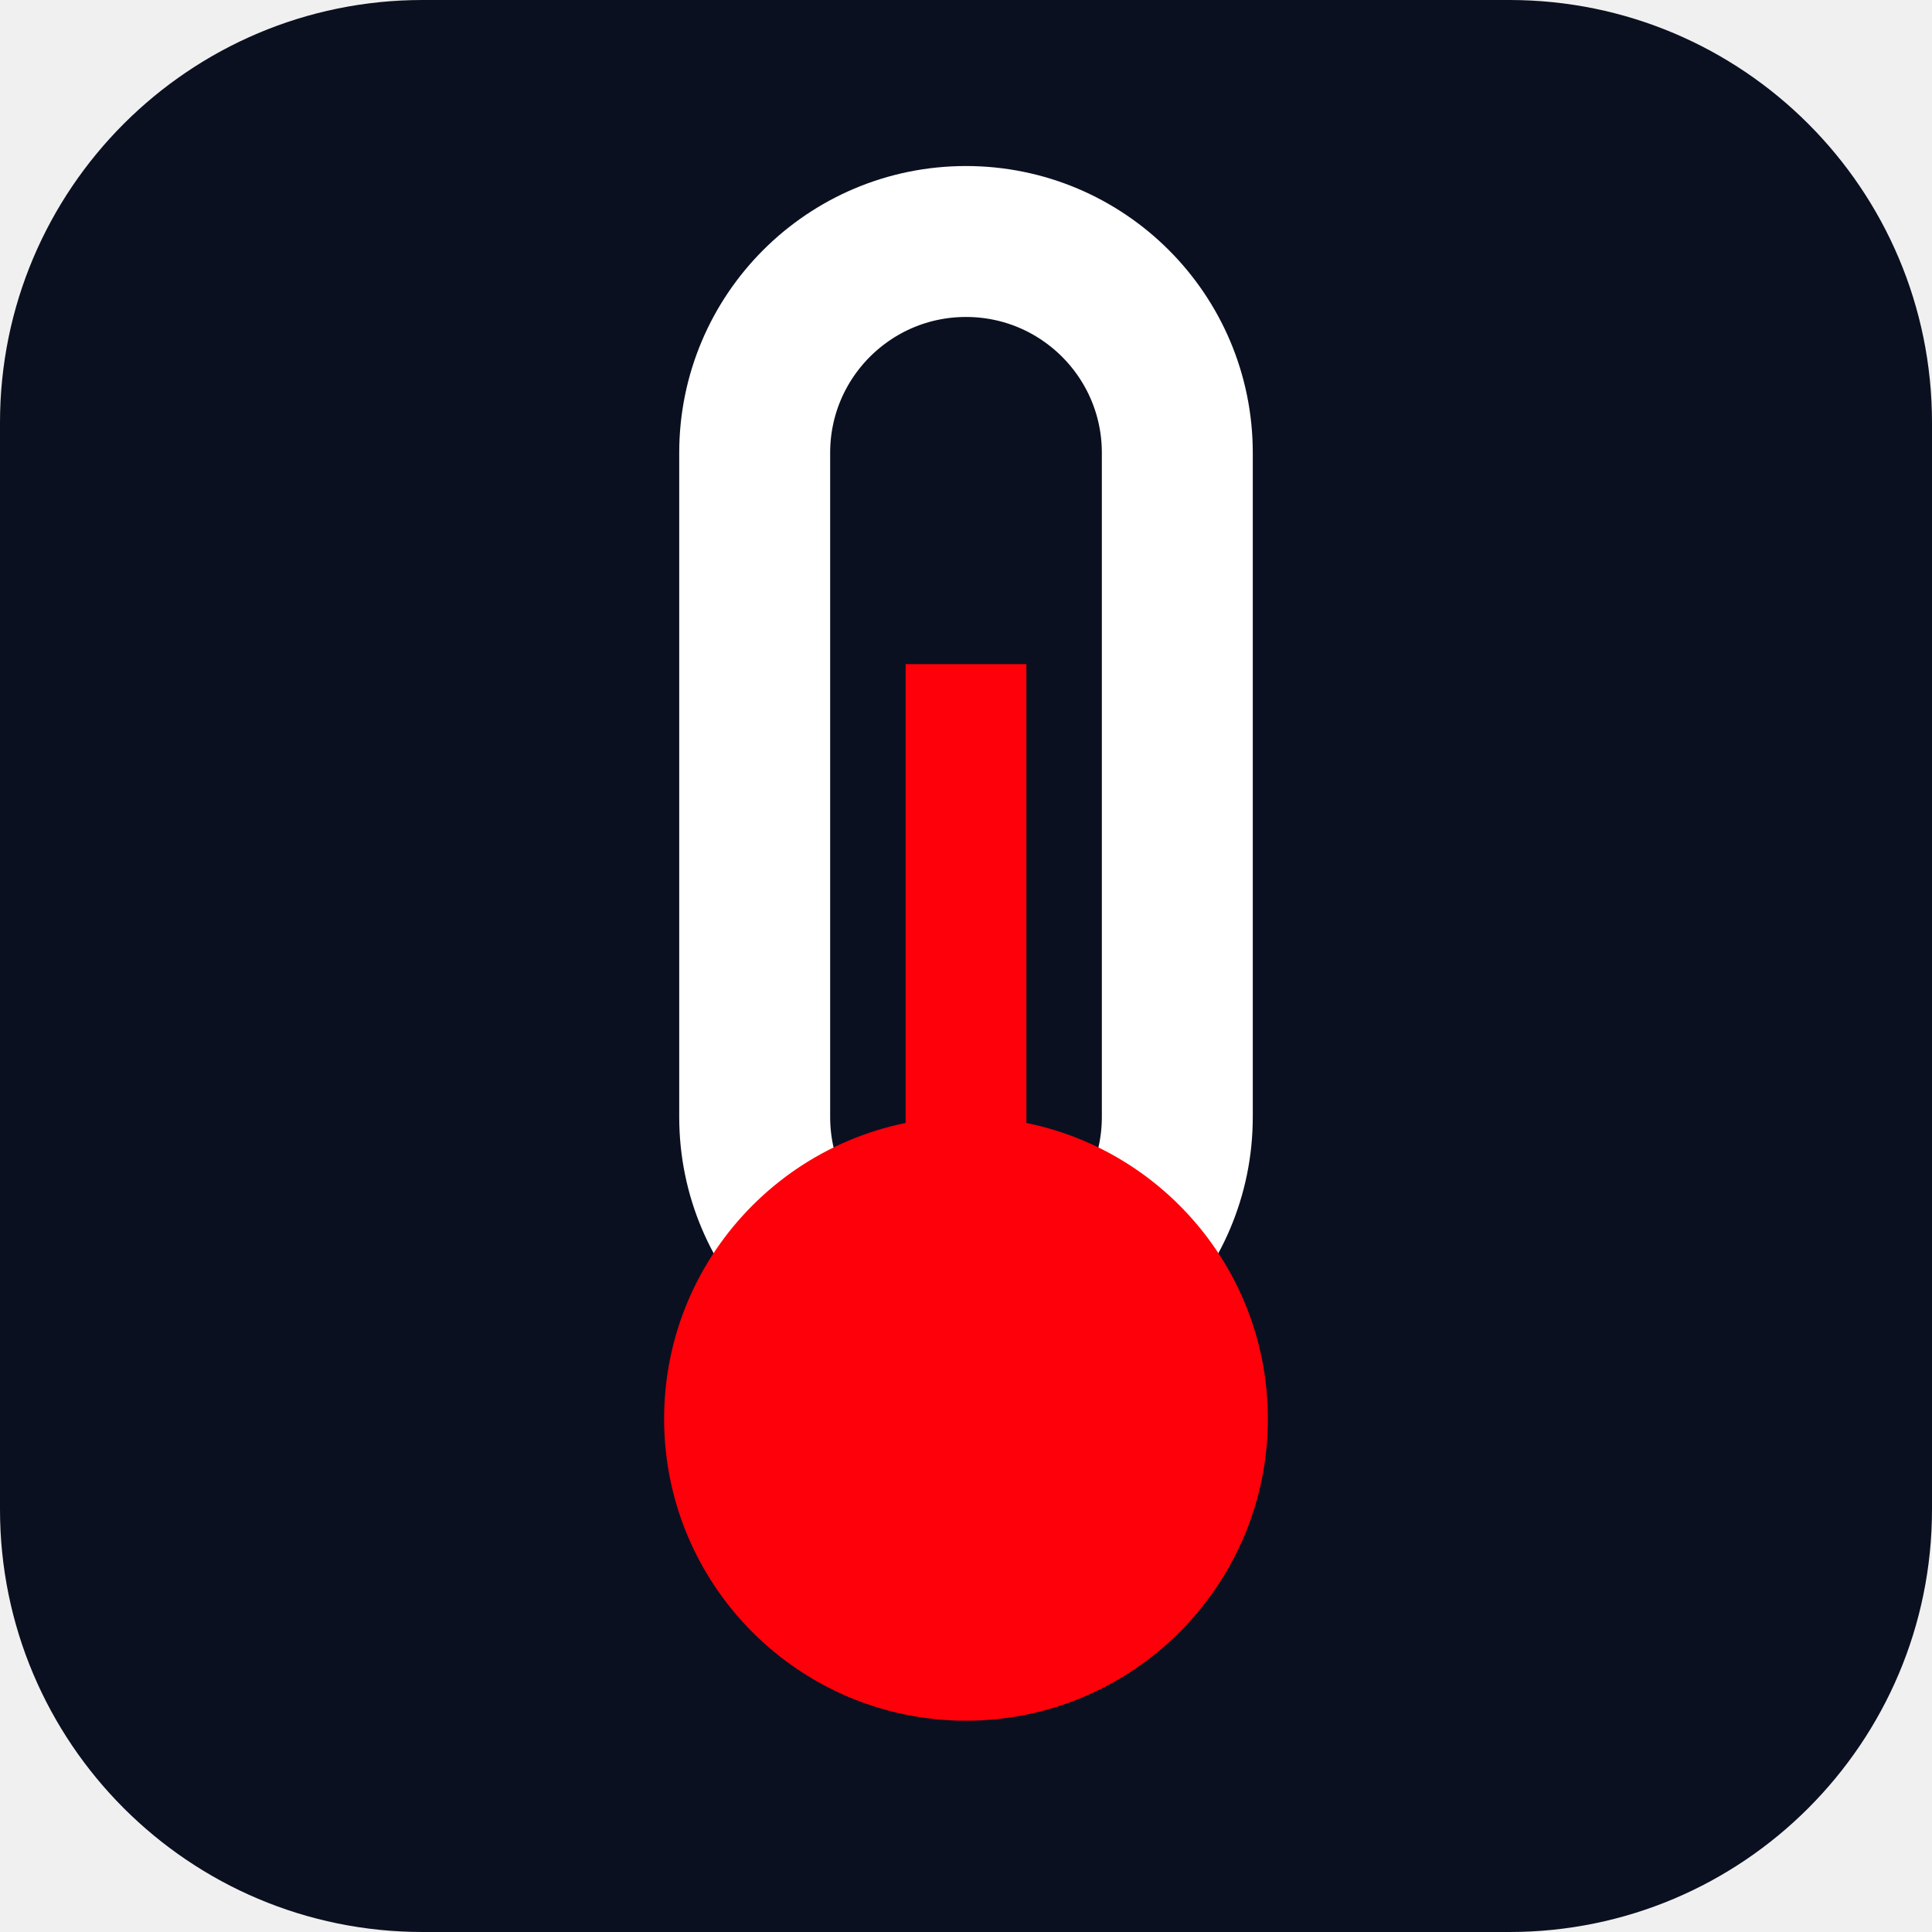
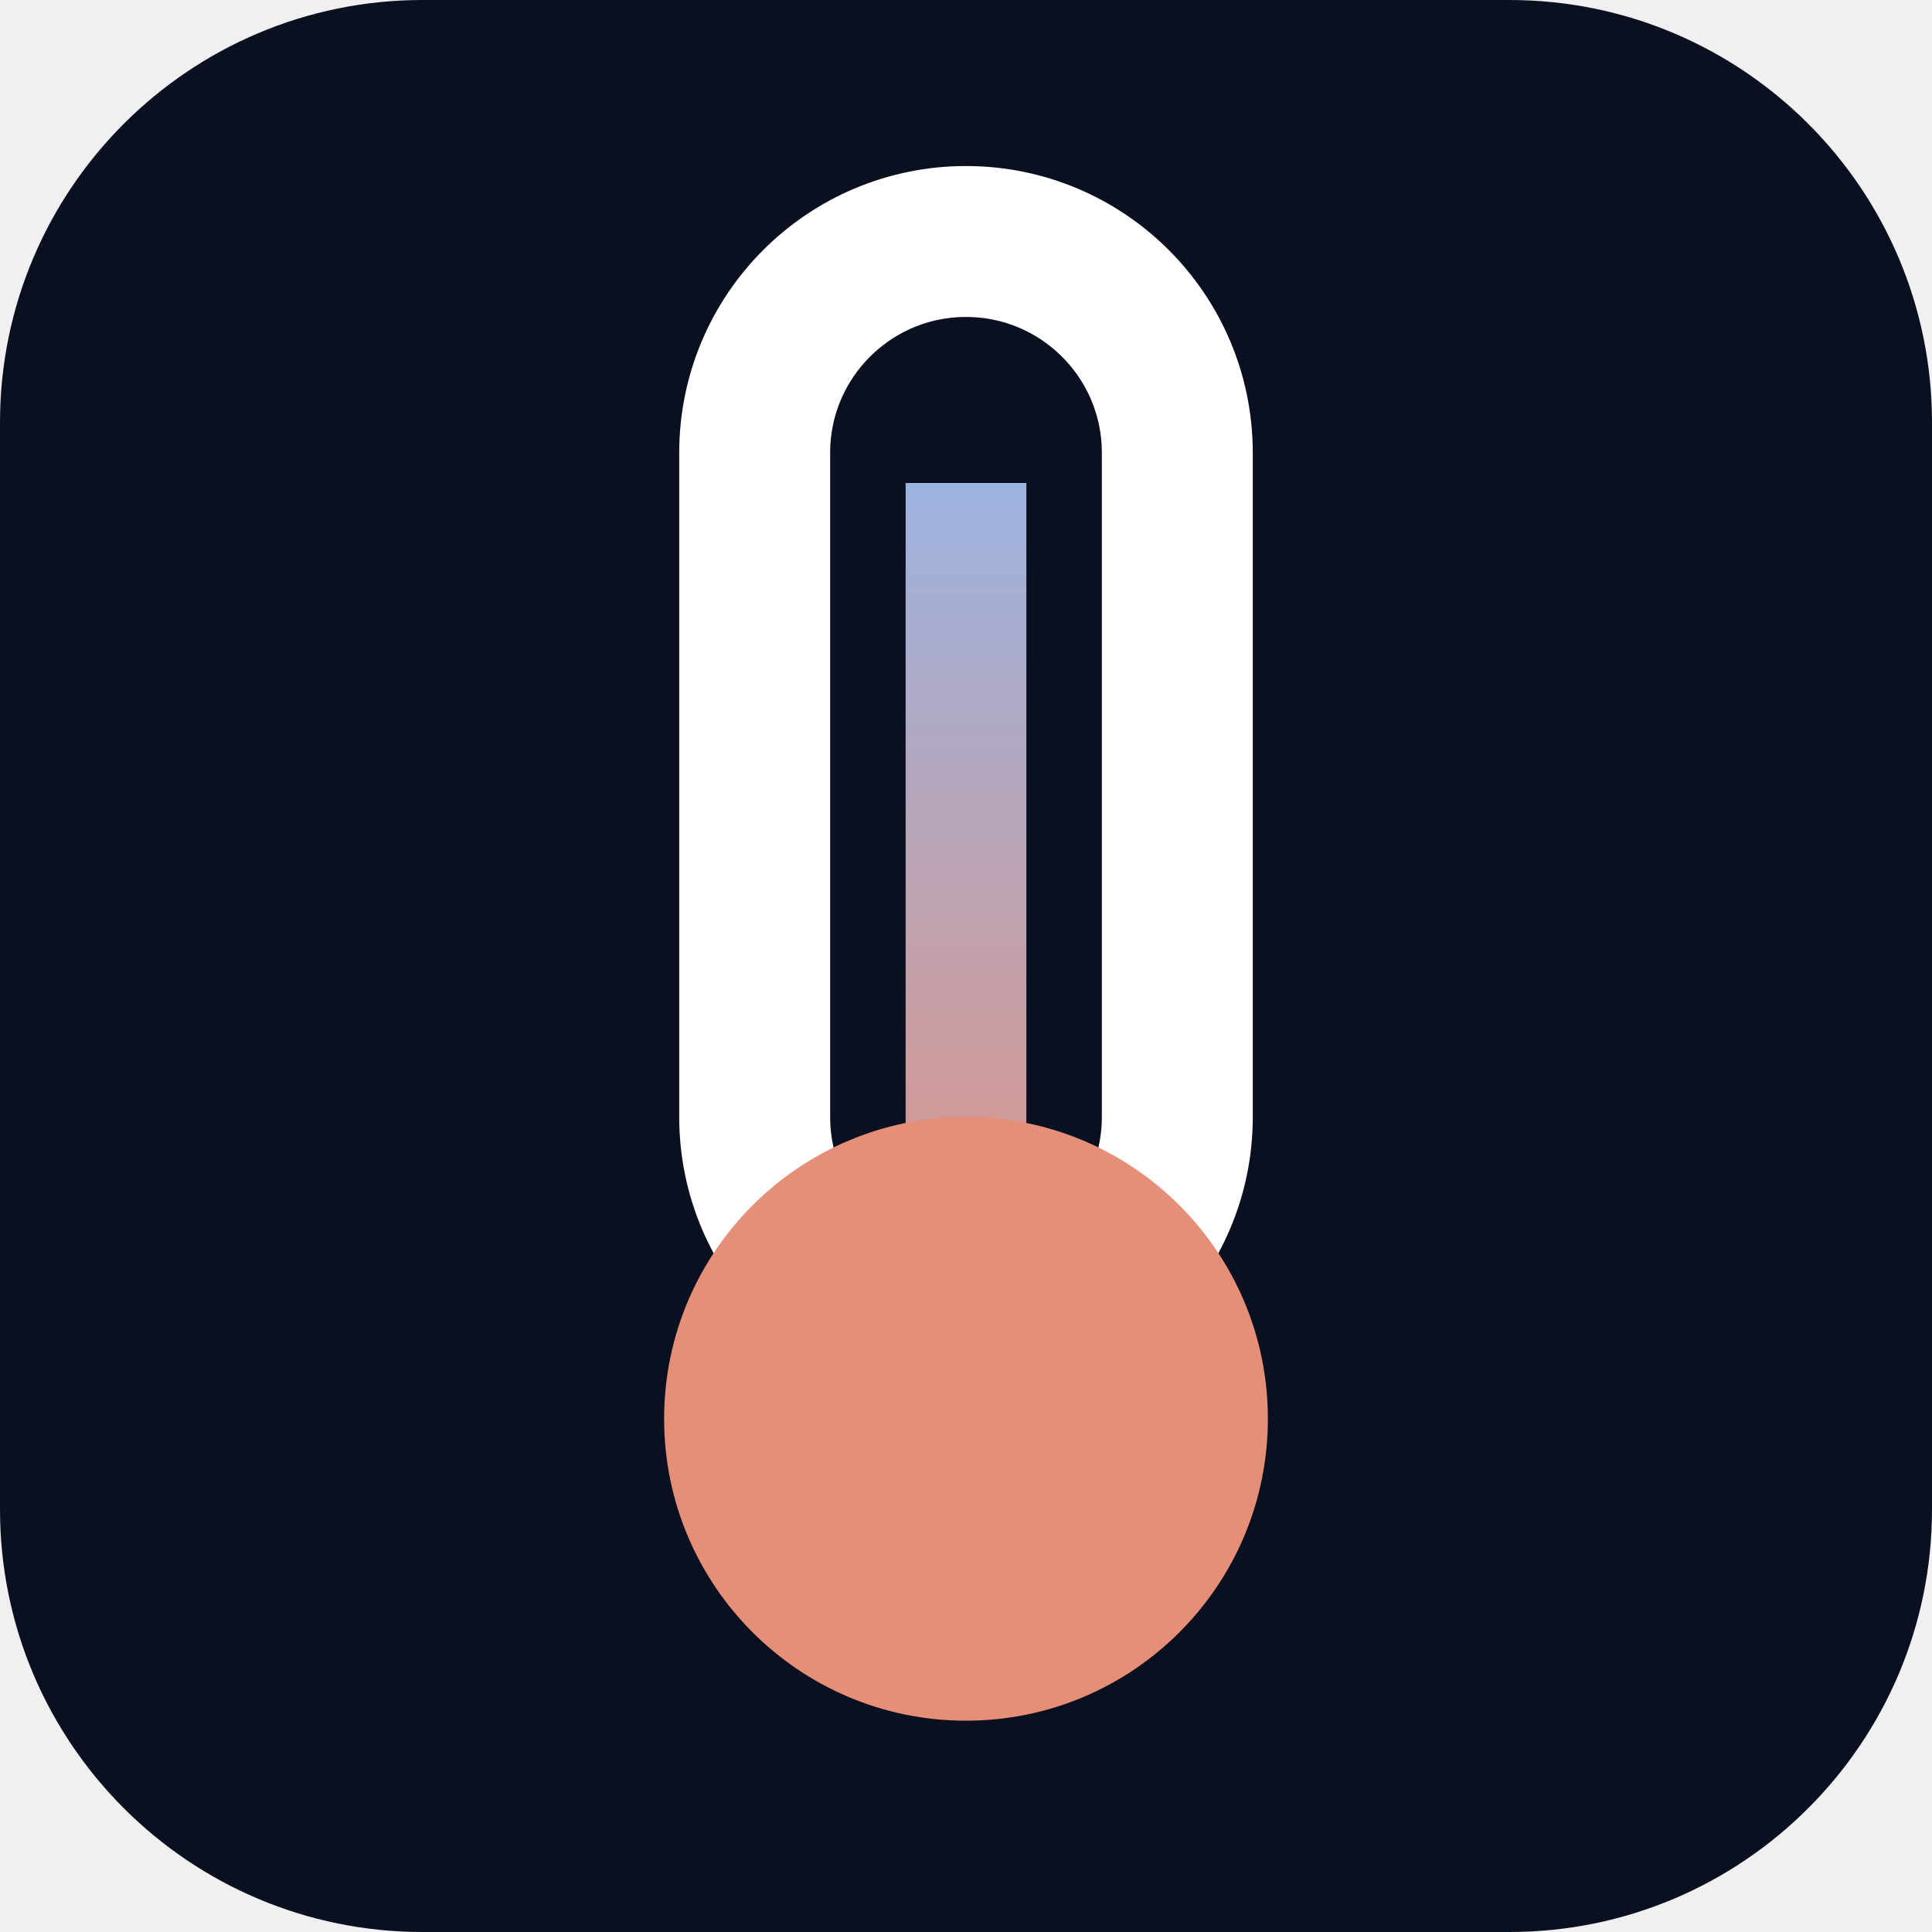
<svg xmlns="http://www.w3.org/2000/svg" viewBox="0 0 64 64">
+   <defs>
+     <linearGradient id="m" x1="0" y1="0" x2="0" y2="1">
+       <stop offset="0" stop-color="#9DB3E0" />
+       <stop offset="1" stop-color="#E58F79" />
+     </linearGradient>
+   </defs>
  <rect width="64" height="64" rx="14" fill="#0B1020" />
  <rect x="25" y="8" width="14" height="36" rx="7" fill="none" stroke="#fff" stroke-width="5" />
-   <rect x="30" y="22" width="4" height="22" fill="#FE0009" />
-   <circle cx="32" cy="47" r="10" fill="#FE0009" />
+   <rect x="30" y="16" width="4" height="30" fill="url(#m)" />
+   <circle cx="32" cy="47" r="10" fill="#E58F79" />
</svg>
